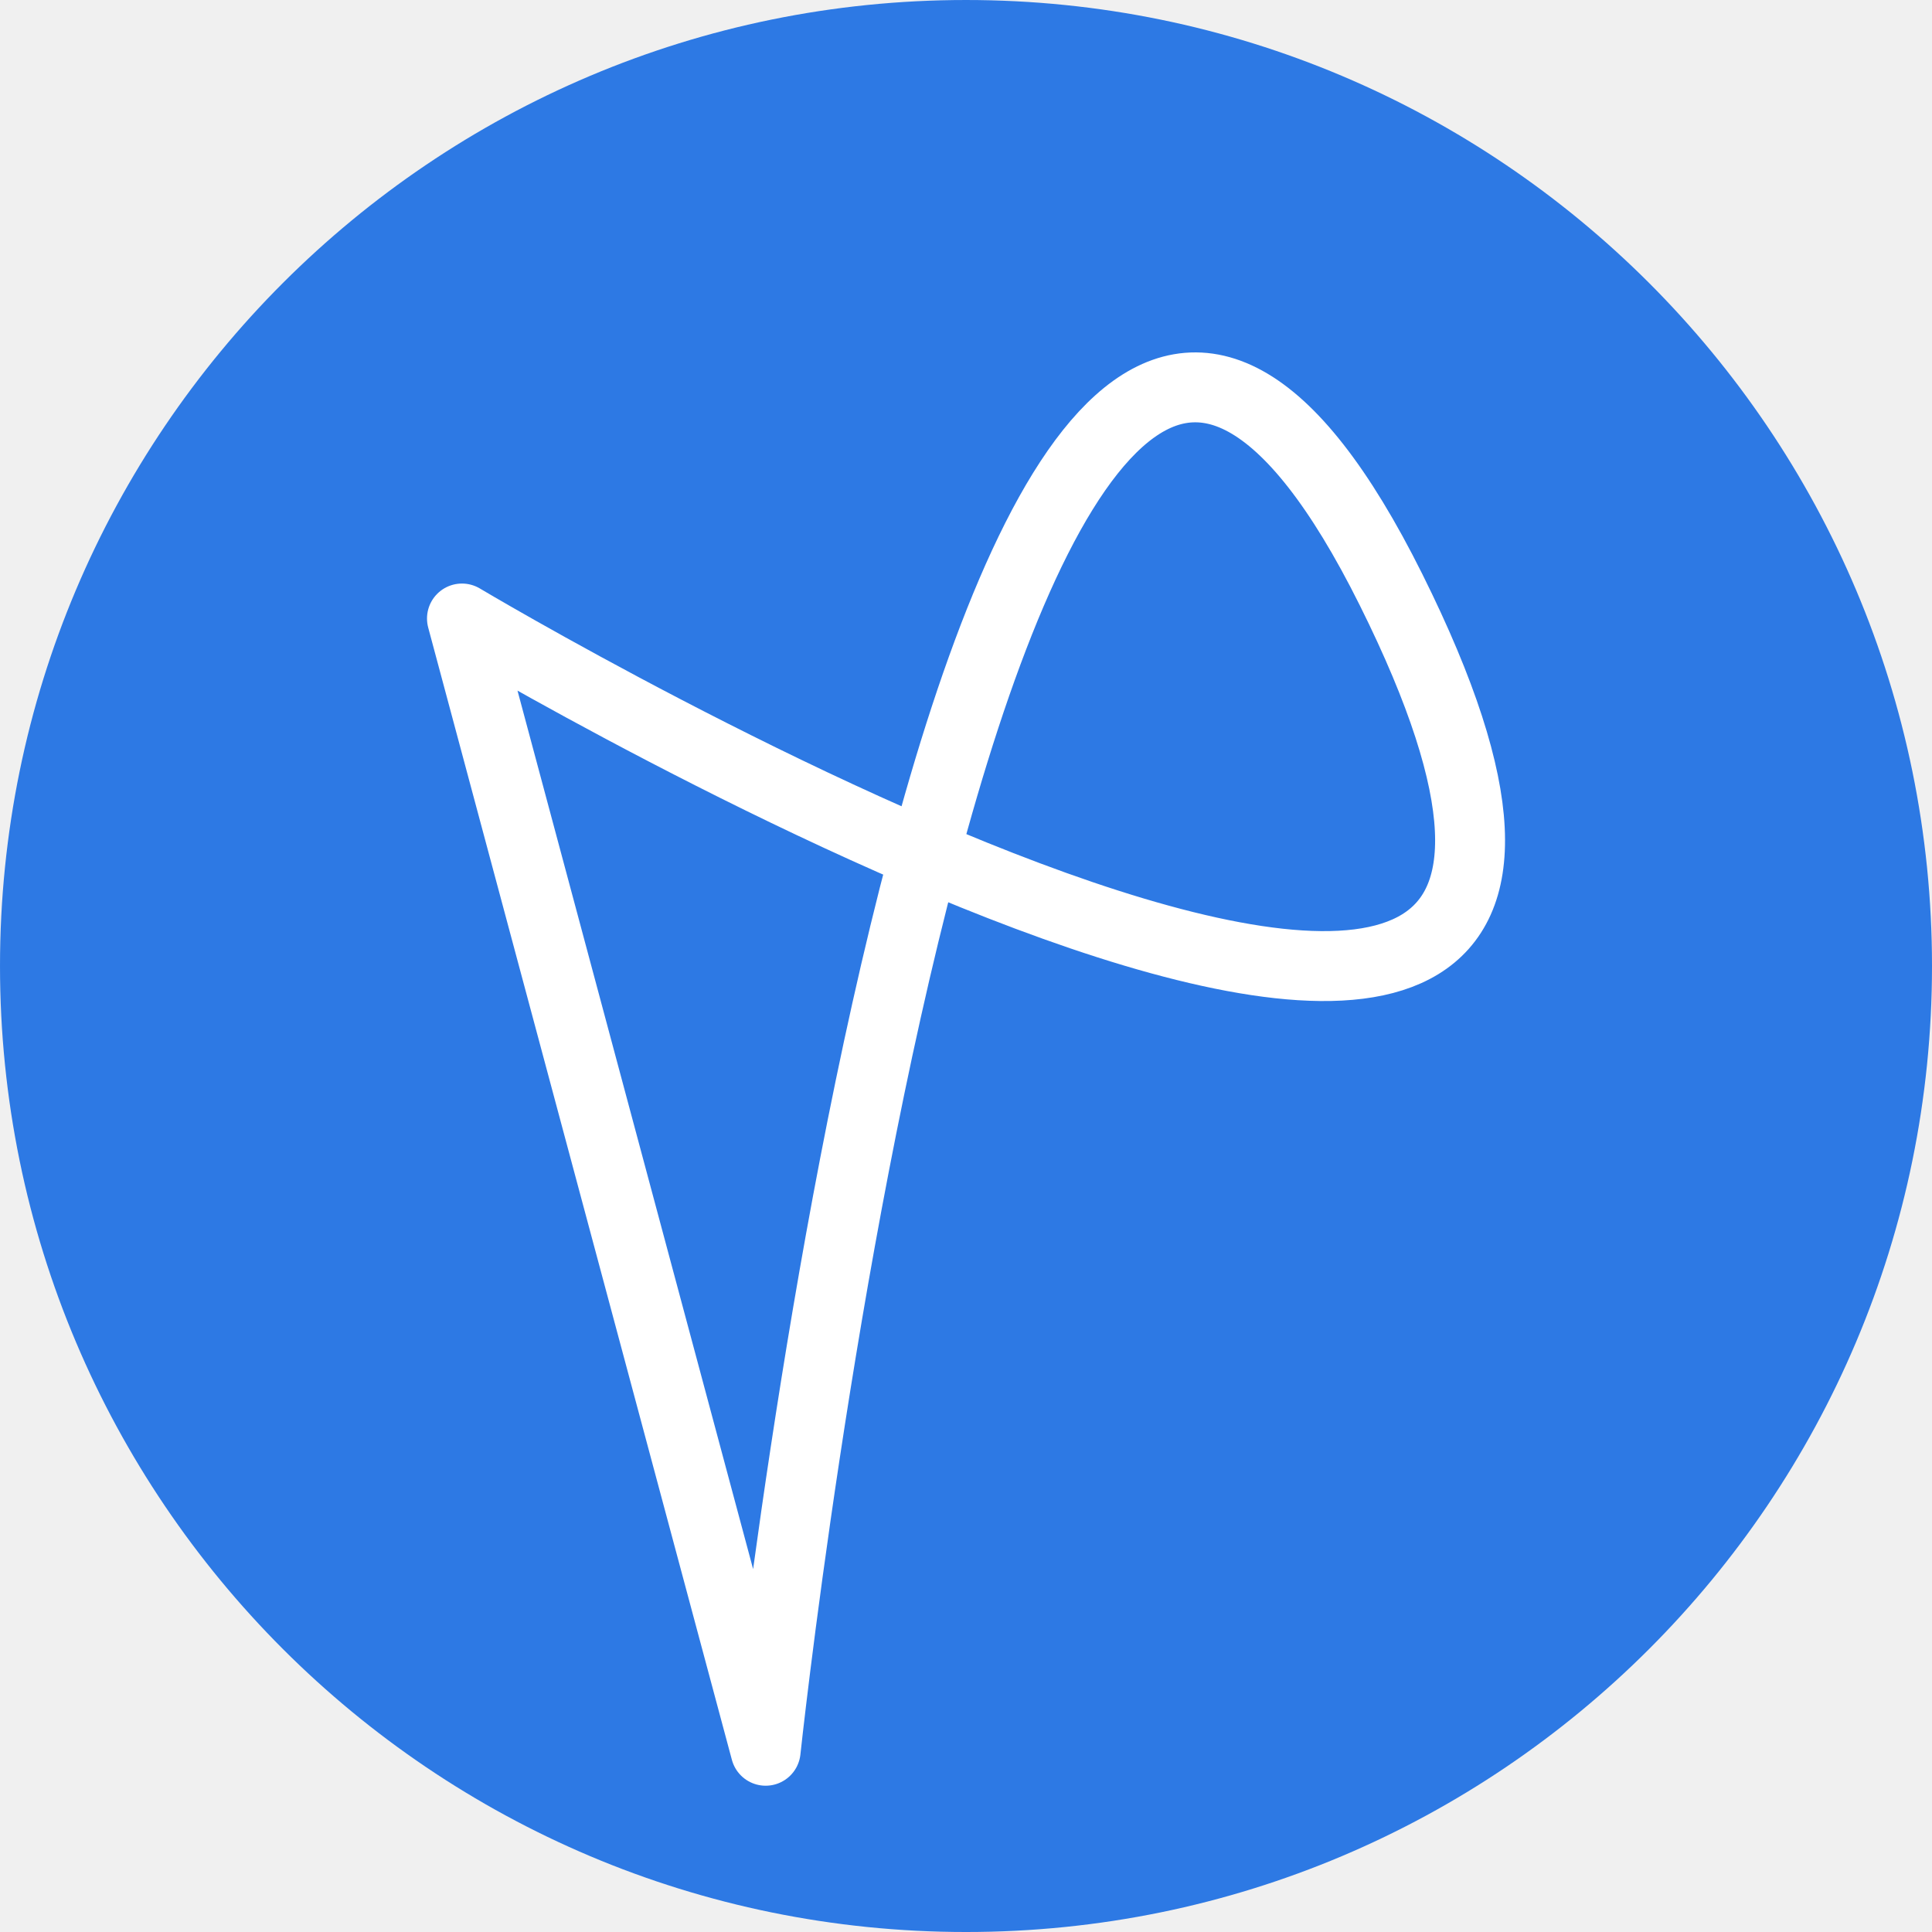
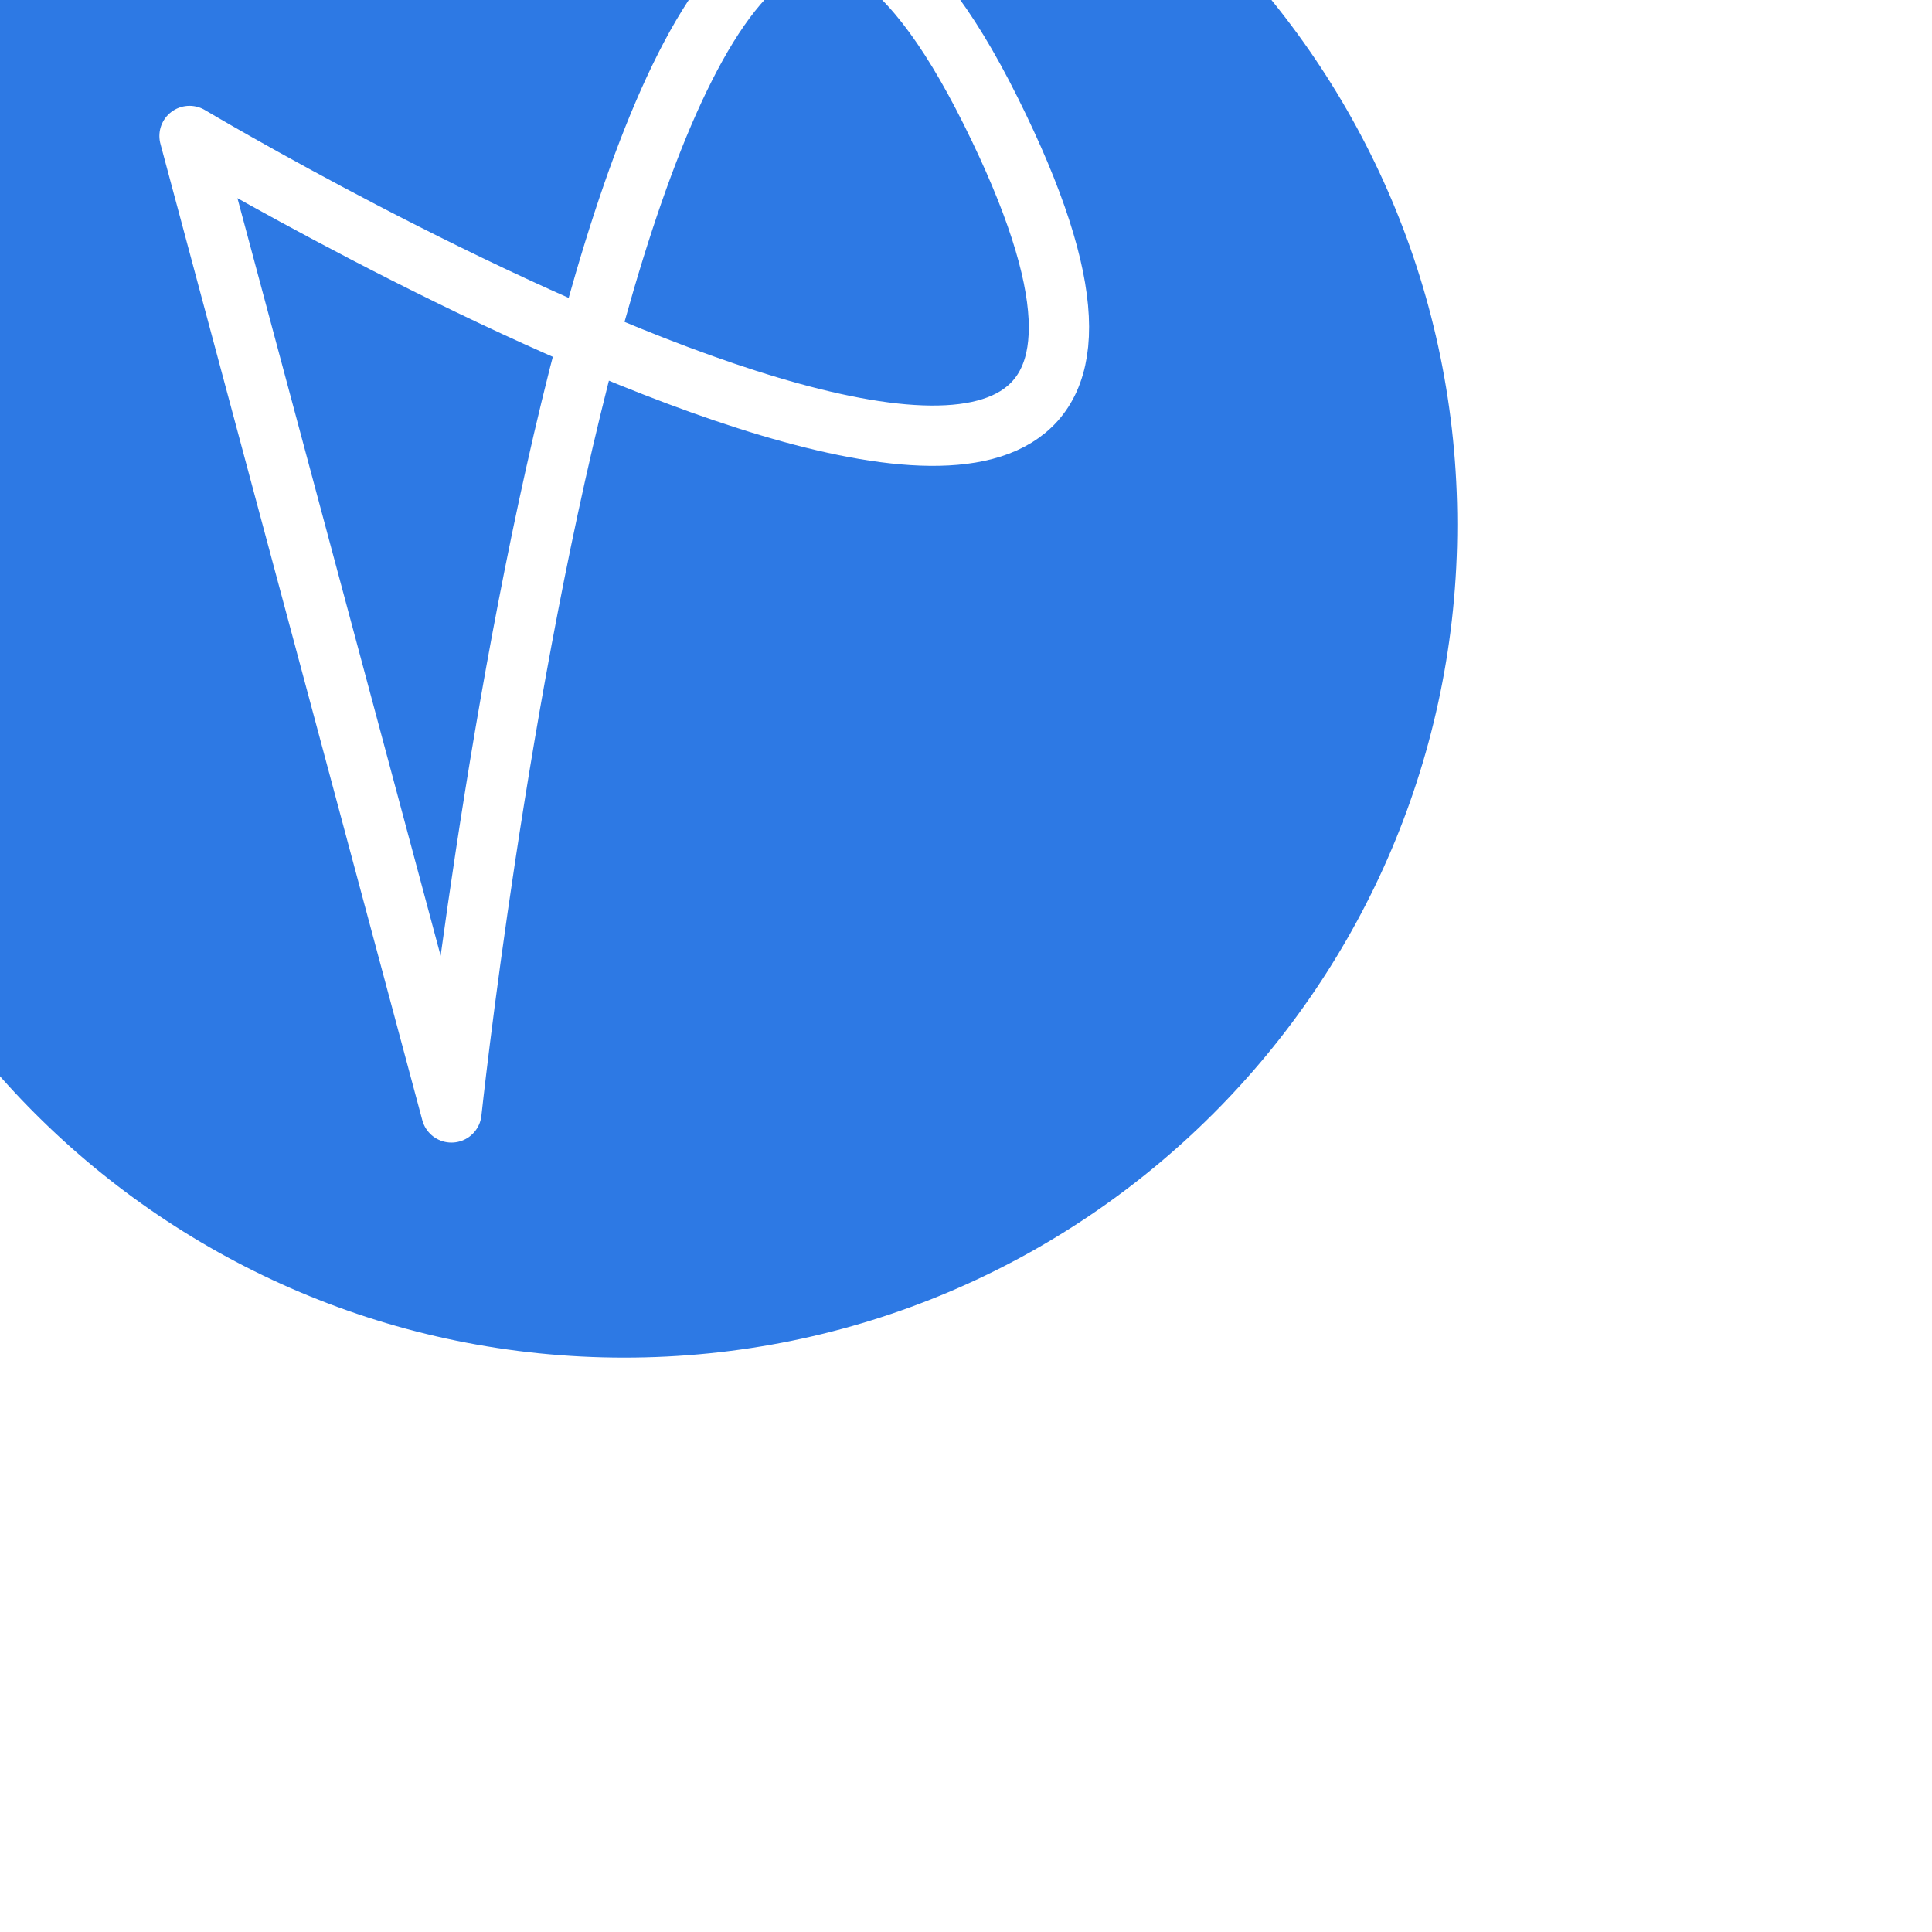
- <svg xmlns="http://www.w3.org/2000/svg" id="svg23" version="1.1" viewBox="0 0 85.95 85.95" height="85.95" width="85.95">
+ <svg xmlns="http://www.w3.org/2000/svg" width="85.95" height="85.95" viewBox="0 0 85.95 85.95" version="1.1" id="svg23">
  <defs id="defs27" />
-   <g transform="translate(-922.0249,-5598.025)" data-name="Group 224" id="Group_224">
-     <circle style="stroke-width:0.843" fill="#2d79e4" r="42.975" cy="5641" cx="965" data-name="Ellipse 11" id="Ellipse_11" />
-     <g transform="matrix(1.036786,0,0,1.036786,942.5764,5615.258)" data-name="Group 223" id="Group_223">
-       <path stroke-width="3" stroke-linejoin="round" stroke="white" fill="none" transform="translate(-1566.959,-55.139)" d="m 1606.825,63.82 c 17.736,35.605 -39.866,1.237 -39.866,1.237 l 13.031,48.584 c 0,0 9.101,-85.426 26.835,-49.821 z" data-name="Path 261" id="Path_261" />
+   <g id="Group_224" data-name="Group 224" transform="translate(-922.0249,-5598.025)">
+     <rect y="5445.975" x="680.435" height="518.658" width="660.571" id="rect904" style="fill:white;fill-opacity:1;stroke:#091b31;stroke-width:4;stroke-linejoin:round;stroke-miterlimit:4;stroke-dasharray:none;stroke-opacity:1;paint-order:fill markers stroke;stop-color:black" />
+     <g transform="translate(-15.20497,-19.63975)" id="g26">
+       <circle style="stroke-width:0.727" fill="#2d79e4" r="37.062" cy="5641" cx="965" data-name="Ellipse 11" id="Ellipse_11" />
+       <g transform="matrix(0.8941323,0,0,0.8941323,945.6618,5614.845)" data-name="Group 223" id="Group_223">
+         <path stroke-width="3" stroke-linejoin="round" stroke="white" fill="none" d="m 1606.825,63.82 c 17.736,35.605 -39.866,1.237 -39.866,1.237 l 13.031,48.584 c 0,0 9.101,-85.426 26.835,-49.821 z" data-name="Path 261" id="Path_261" transform="translate(-1566.959,-55.139)" />
+       </g>
+     </g>
+     <g id="g34" transform="translate(123.3292,-26.39752)">
+       <circle r="37.062" id="circle28" data-name="Ellipse 11" cx="965" cy="5641" fill="#2d79e4" style="fill:#091b31;fill-opacity:1;stroke-width:0.727" />
+       <g id="g32" data-name="Group 223" transform="matrix(0.8941323,0,0,0.8941323,945.6618,5614.845)">
+         <path transform="translate(-1566.959,-55.139)" id="path30" data-name="Path 261" d="m 1606.825,63.82 c 17.736,35.605 -39.866,1.237 -39.866,1.237 l 13.031,48.584 c 0,0 9.101,-85.426 26.835,-49.821 z" fill="none" stroke="white" stroke-linejoin="round" stroke-width="3" />
+       </g>
+     </g>
+     <g transform="translate(89.54037,-64.19876)" id="g902">
+       <circle style="fill:white;fill-opacity:1;stroke:#091b31;stroke-width:3.241;stroke-linejoin:round;stroke-miterlimit:4;stroke-dasharray:none;stroke-opacity:1;paint-order:fill markers stroke;stop-color:black" id="circle876" cx="862.05" cy="5816.808" r="48.841" />
+       <path style="stroke:#091b31;stroke-width:2.682;stroke-miterlimit:4;stroke-dasharray:none;stroke-opacity:1" stroke-width="3" stroke-linejoin="round" stroke="white" fill="none" d="m 878.357,5798.414 c 15.858,31.835 -35.645,1.106 -35.645,1.106 l 11.651,43.441 c 0,0 8.137,-76.382 23.994,-44.547 z" data-name="Path 261" id="path861" />
+     </g>
+     <g transform="translate(-45.61491,-8.447205)" id="g898">
+       <circle r="48.841" cy="5760.211" cx="1144.186" id="path874" style="fill:white;fill-opacity:1;stroke:#2d79e4;stroke-width:3.241;stroke-linejoin:round;stroke-miterlimit:4;stroke-dasharray:none;stroke-opacity:1;paint-order:fill markers stroke;stop-color:black" />
+       <path id="path870" data-name="Path 261" d="m 1160.494,5741.818 c 15.858,31.836 -35.645,1.106 -35.645,1.106 l 11.651,43.441 c 0,0 8.137,-76.382 23.994,-44.547 z" fill="none" stroke="white" stroke-linejoin="round" stroke-width="3" style="fill:none;fill-opacity:1;stroke:#2d79e4;stroke-width:2.682;stroke-miterlimit:4;stroke-dasharray:none;stroke-opacity:1" />
    </g>
  </g>
</svg>
